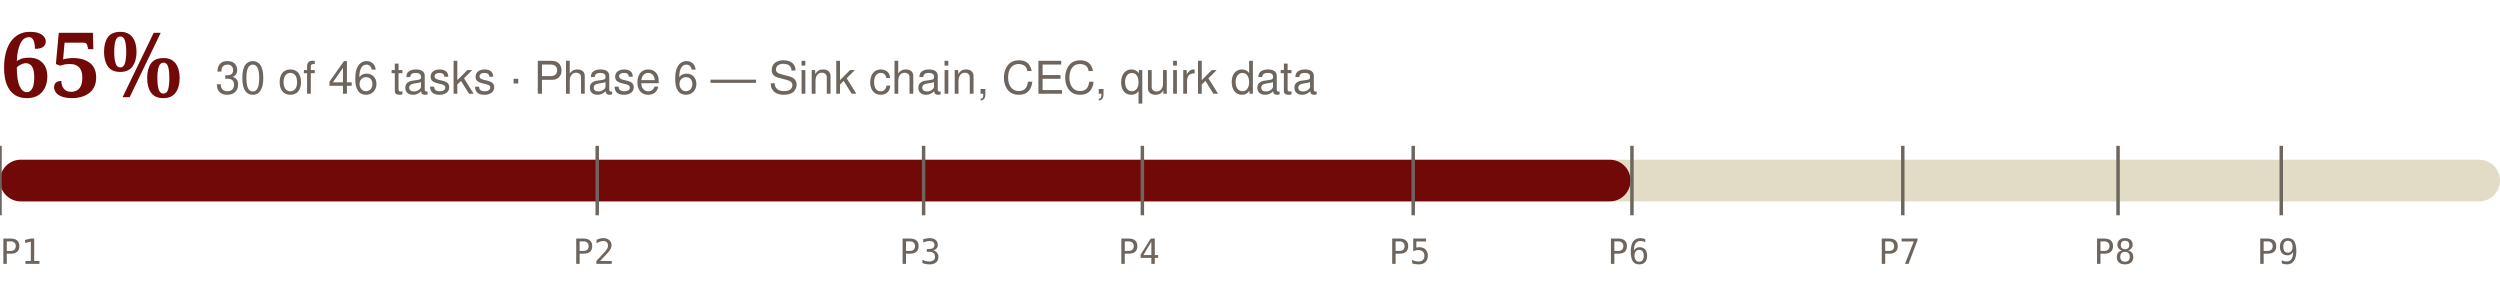
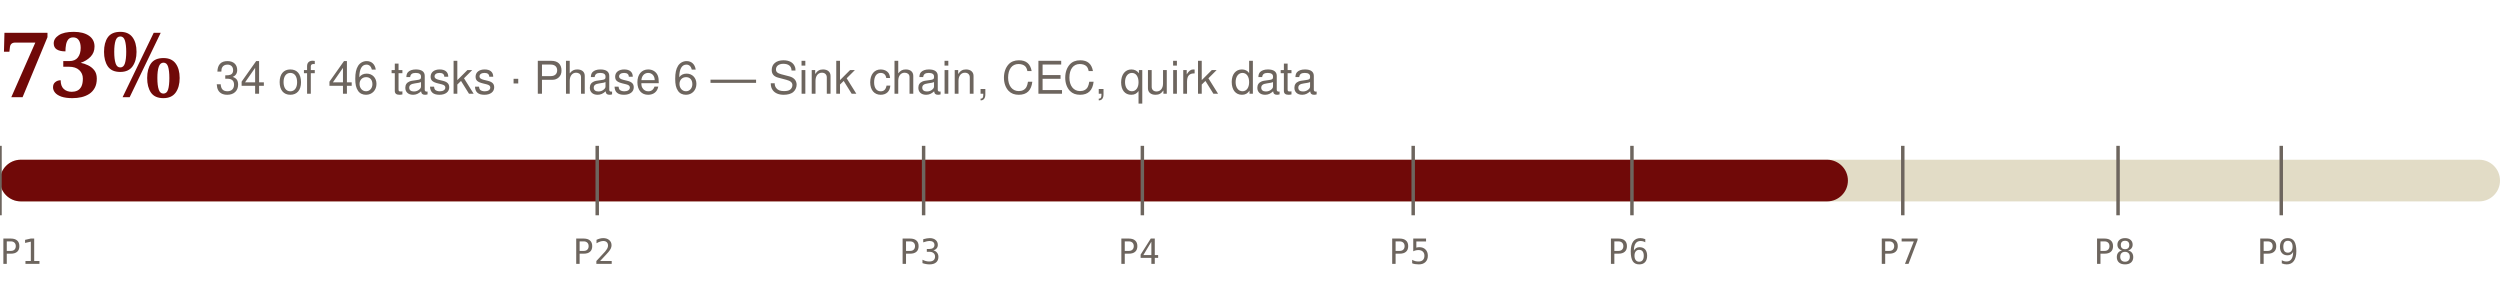
- <svg xmlns="http://www.w3.org/2000/svg" width="720" height="84" viewBox="0 0 720 84" role="img" aria-label="Progress: 65% (30 of 46 tasks), Phase 6 — Sink chain, CEC, quirk data">
+ <svg xmlns="http://www.w3.org/2000/svg" width="720" height="84" viewBox="0 0 720 84" role="img" aria-label="Progress: 73% (34 of 46 tasks), Phase 6 — Sink chain, CEC, quirk data">
  <style>
.pct{font:700 26px Georgia,serif;fill:#700908}.sub{font:13px -apple-system,Segoe UI,Helvetica,Arial,sans-serif;fill:#6d655e}
.track{fill:#e2dcc6}.fill{fill:#700908}.tick{stroke:#6d655e;stroke-width:1}.ph{font:10px ui-monospace,Menlo,Consolas,monospace;fill:#6d655e}
@media (prefers-color-scheme:dark){.pct{fill:#d4574f}.sub,.ph{fill:#a99f94}.track{fill:#4a3a2f}.fill{fill:#d4574f}.tick{stroke:#a99f94}}
</style>
-   <text class="pct" x="0" y="28">65%</text>
-   <text class="sub" x="62" y="27">30 of 46 tasks · Phase 6 — Sink chain, CEC, quirk data</text>
+   <text class="pct" x="0" y="28">73%</text>
+   <text class="sub" x="62" y="27">34 of 46 tasks · Phase 6 — Sink chain, CEC, quirk data</text>
  <rect class="track" x="0" y="46" width="720" height="12" rx="6" />
-   <rect class="fill" x="0" y="46" width="469.6" height="12" rx="6" />
+   <rect class="fill" x="0" y="46" width="532.2" height="12" rx="6" />
  <line class="tick" x1="0" y1="42" x2="0" y2="62" />
  <text class="ph" x="0" y="76" text-anchor="start">P1</text>
  <line class="tick" x1="172" y1="42" x2="172" y2="62" />
  <text class="ph" x="171" y="76" text-anchor="middle">P2</text>
  <line class="tick" x1="266" y1="42" x2="266" y2="62" />
  <text class="ph" x="265" y="76" text-anchor="middle">P3</text>
  <line class="tick" x1="329" y1="42" x2="329" y2="62" />
  <text class="ph" x="328" y="76" text-anchor="middle">P4</text>
  <line class="tick" x1="407" y1="42" x2="407" y2="62" />
  <text class="ph" x="406" y="76" text-anchor="middle">P5</text>
  <line class="tick" x1="470" y1="42" x2="470" y2="62" />
  <text class="ph" x="469" y="76" text-anchor="middle">P6</text>
  <line class="tick" x1="548" y1="42" x2="548" y2="62" />
  <text class="ph" x="547" y="76" text-anchor="middle">P7</text>
  <line class="tick" x1="610" y1="42" x2="610" y2="62" />
  <text class="ph" x="609" y="76" text-anchor="middle">P8</text>
  <line class="tick" x1="657" y1="42" x2="657" y2="62" />
  <text class="ph" x="656" y="76" text-anchor="middle">P9</text>
</svg>
